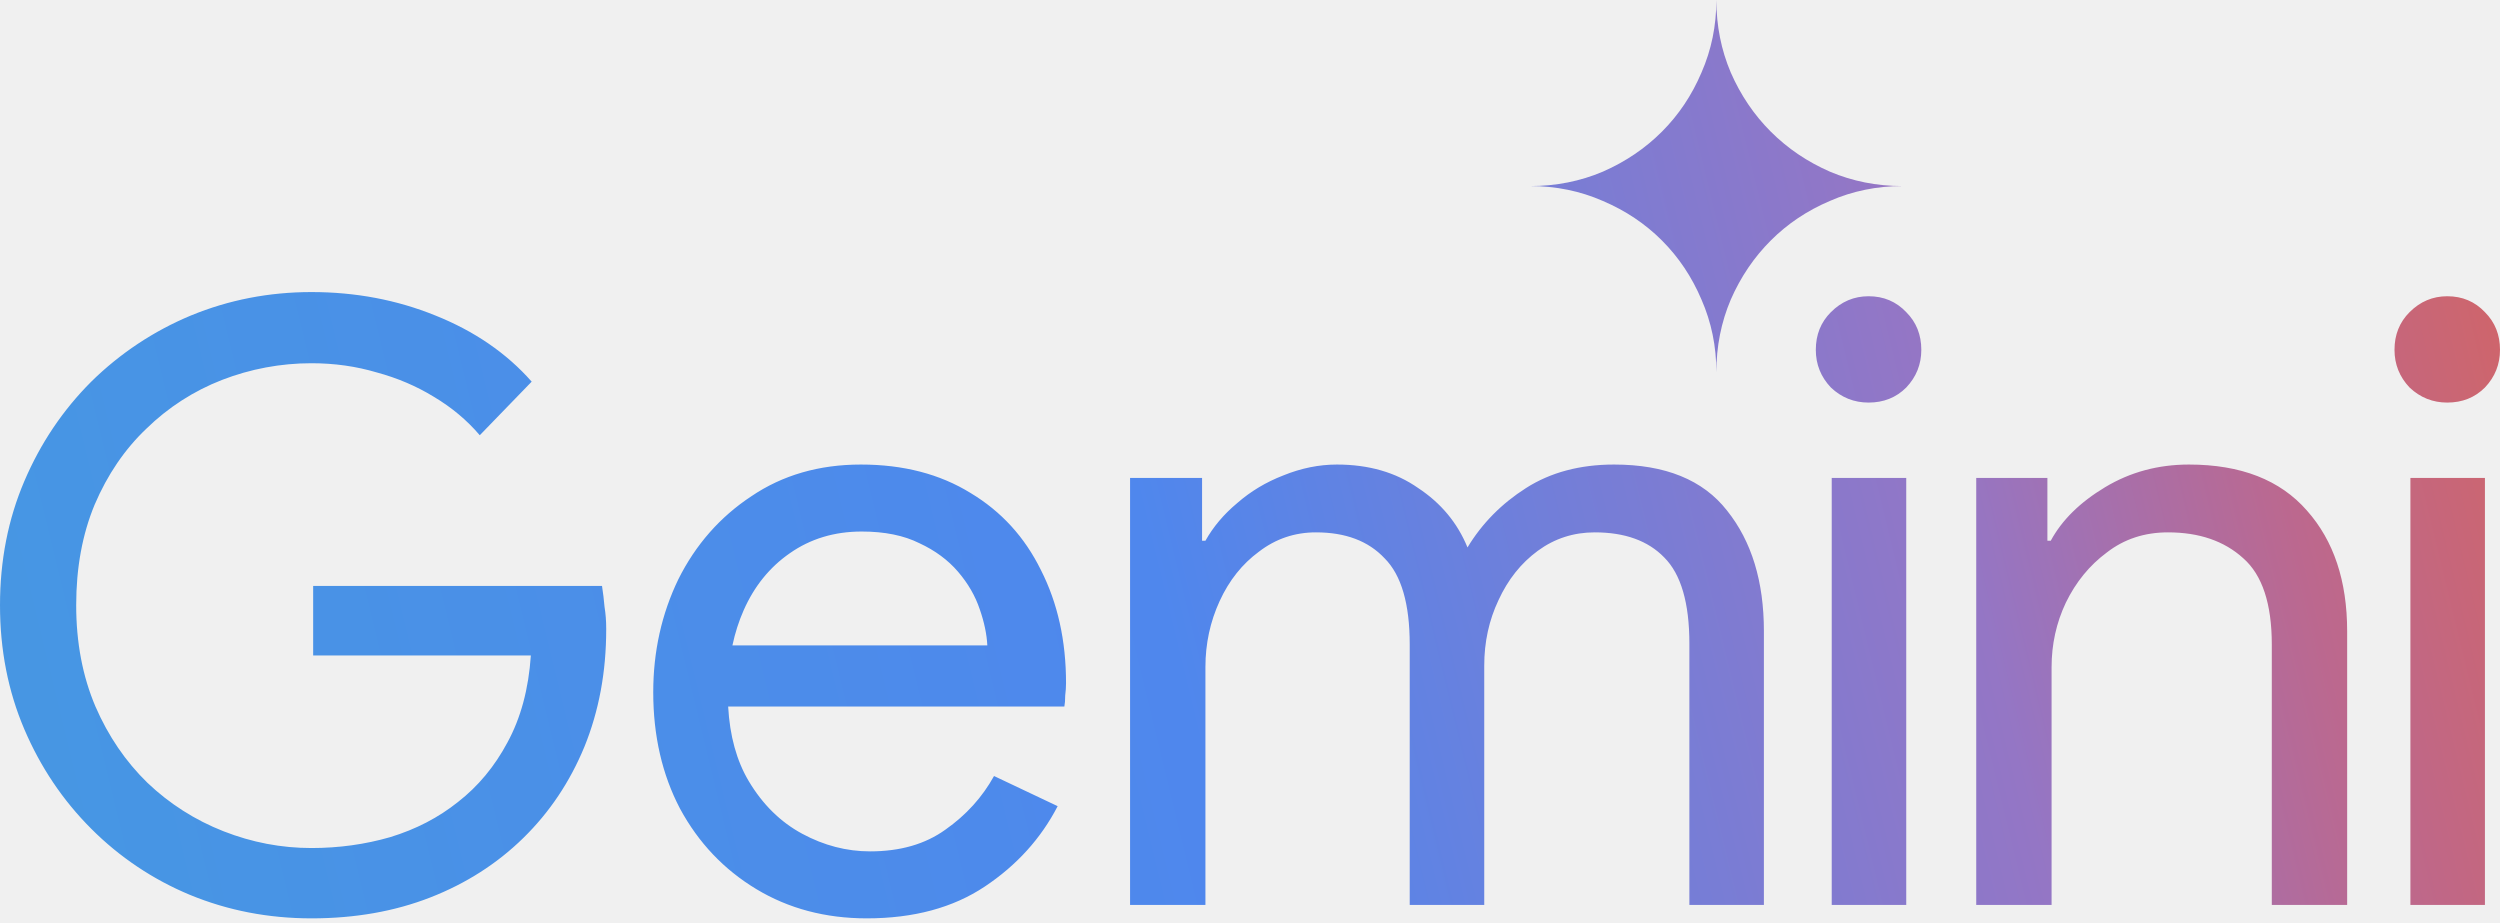
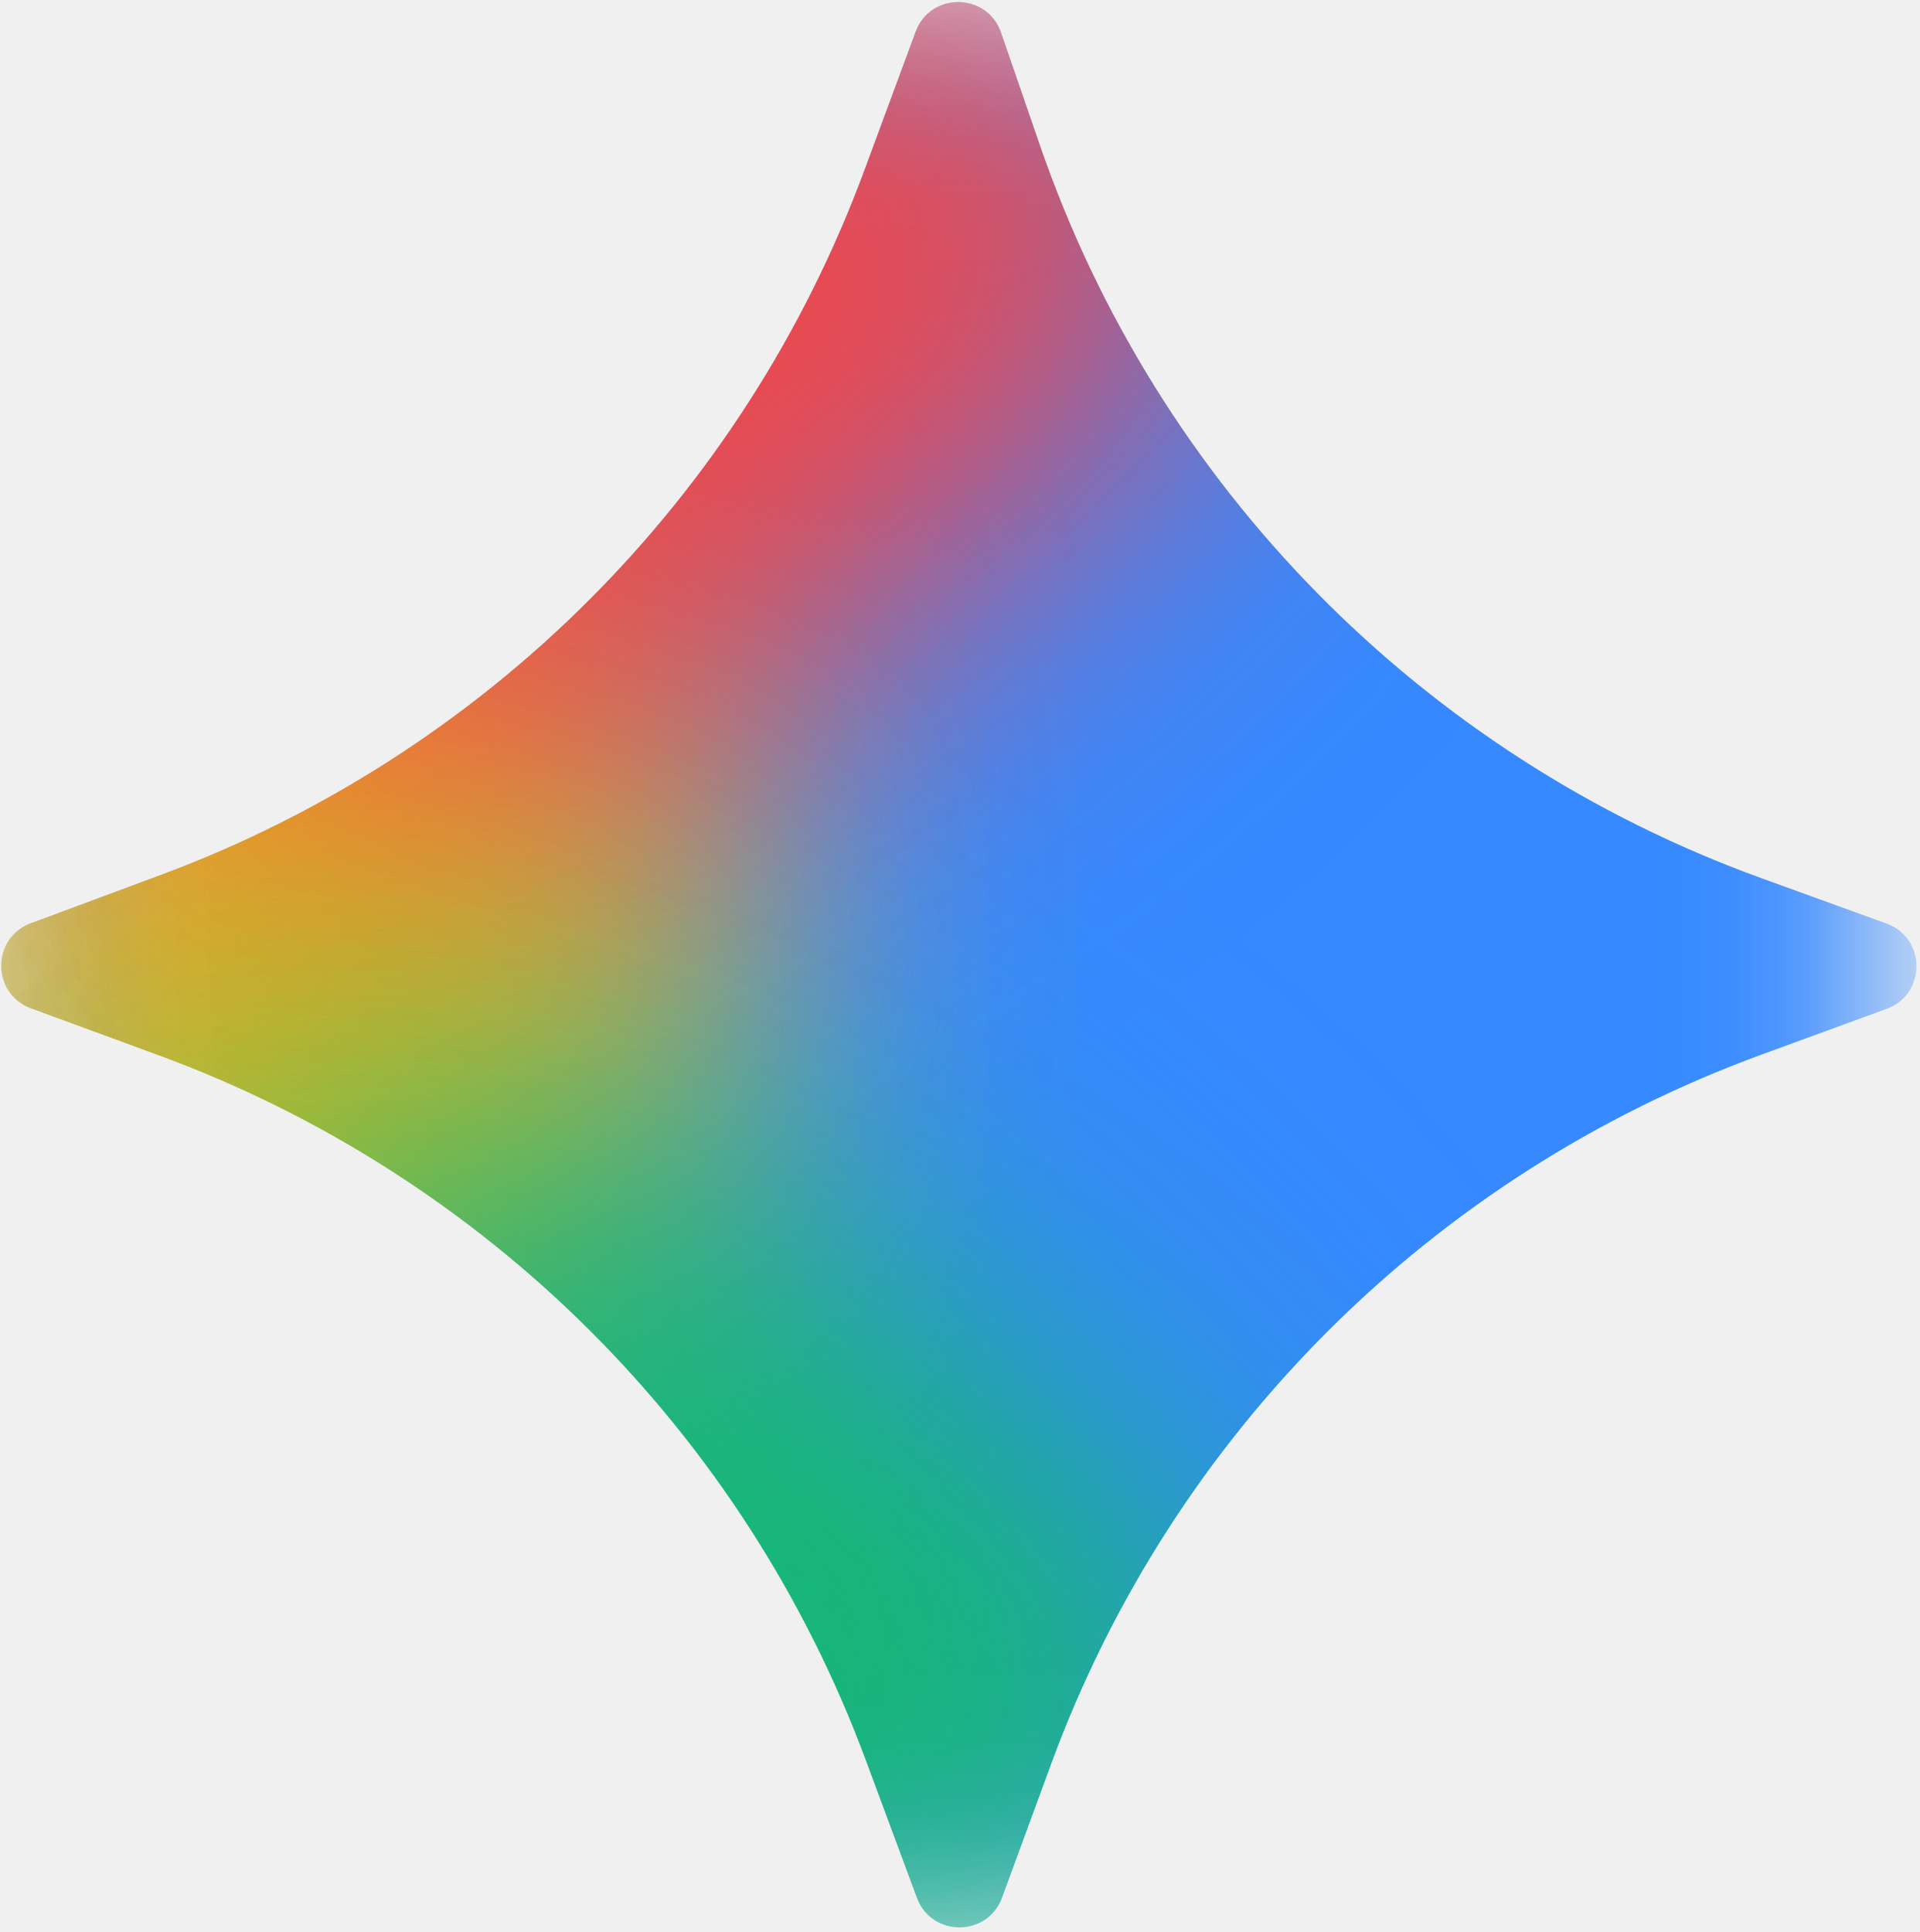
- <svg xmlns="http://www.w3.org/2000/svg" viewBox="0 0 344 127" width="344" height="127" fill="none">
-   <mask id="a" width="344" height="127" x="0" y="0" maskUnits="userSpaceOnUse" style="mask-type:alpha">
-     <path fill="#fff" fill-rule="evenodd" d="M234.123 41.22c1.366 3.115 2.049 6.444 2.049 9.986 0-3.542.661-6.87 1.984-9.986 1.365-3.115 3.2-5.824 5.504-8.128 2.305-2.305 5.014-4.118 8.129-5.441 3.115-1.366 6.444-2.048 9.985-2.048-3.541 0-6.87-.662-9.985-1.985-3.115-1.365-5.824-3.2-8.129-5.504-2.304-2.304-4.139-5.014-5.504-8.129-1.323-3.115-1.984-6.443-1.984-9.985 0 3.542-.683 6.87-2.049 9.985-1.322 3.115-3.136 5.825-5.44 8.129-2.304 2.304-5.014 4.14-8.129 5.505-3.115 1.322-6.443 1.984-9.985 1.984 3.542 0 6.87.682 9.985 2.048 3.115 1.323 5.825 3.136 8.129 5.44 2.304 2.305 4.118 5.014 5.44 8.13Zm-207.97 81.92c5.223 2.151 10.792 3.226 16.706 3.226 5.991 0 11.444-.96 16.36-2.88 4.916-1.92 9.179-4.647 12.789-8.18 3.61-3.533 6.413-7.719 8.41-12.558 1.997-4.916 2.996-10.293 2.996-16.13v-.115c0-1.075-.077-2.074-.23-2.996a41.736 41.736 0 0 0-.346-2.88H43.09v9.563h29.955c-.308 4.608-1.383 8.602-3.226 11.982-1.767 3.303-4.033 6.029-6.798 8.18-2.688 2.15-5.799 3.763-9.332 4.839-3.456.998-7.066 1.498-10.83 1.498-4.148 0-8.18-.769-12.097-2.305a32.1 32.1 0 0 1-10.485-6.682c-2.995-2.919-5.376-6.414-7.143-10.484-1.766-4.148-2.65-8.795-2.65-13.941 0-5.146.845-9.755 2.535-13.826 1.767-4.147 4.148-7.642 7.143-10.484a30.841 30.841 0 0 1 10.37-6.682 34.063 34.063 0 0 1 12.327-2.304c3.15 0 6.145.422 8.987 1.267 2.842.768 5.453 1.882 7.834 3.341 2.458 1.46 4.57 3.226 6.337 5.3l7.143-7.374c-3.456-3.917-7.873-6.951-13.25-9.102-5.3-2.15-10.983-3.225-17.051-3.225-5.837 0-11.368 1.075-16.59 3.225a43.198 43.198 0 0 0-13.71 9.102c-3.918 3.917-6.99 8.487-9.218 13.71C1.114 71.448 0 77.132 0 83.278s1.114 11.828 3.341 17.051c2.228 5.223 5.3 9.793 9.217 13.711a41.862 41.862 0 0 0 13.595 9.101Zm77.905-.806c4.454 2.688 9.524 4.032 15.208 4.032 6.451 0 11.866-1.459 16.245-4.378 4.378-2.918 7.719-6.605 10.023-11.06l-8.756-4.148c-1.613 2.919-3.841 5.377-6.682 7.374-2.766 1.997-6.222 2.995-10.37 2.995-3.226 0-6.336-.806-9.332-2.419-2.995-1.613-5.453-4.033-7.373-7.258-1.659-2.788-2.602-6.206-2.827-10.254h46.262c.077-.384.115-.884.115-1.498.077-.615.115-1.19.115-1.728 0-5.838-1.152-11.022-3.456-15.554-2.228-4.532-5.454-8.065-9.678-10.6-4.225-2.611-9.255-3.917-15.093-3.917-5.761 0-10.791 1.46-15.093 4.378-4.301 2.842-7.642 6.644-10.023 11.406-2.305 4.762-3.457 9.947-3.457 15.554 0 5.991 1.23 11.329 3.687 16.015 2.535 4.685 6.03 8.372 10.485 11.06Zm-3.277-33.527c.362-1.71.879-3.323 1.548-4.839 1.46-3.303 3.572-5.914 6.337-7.834 2.842-1.997 6.145-2.996 9.908-2.996 3.149 0 5.799.538 7.95 1.613 2.151.999 3.917 2.304 5.3 3.917 1.382 1.613 2.381 3.342 2.995 5.185.615 1.767.96 3.418 1.037 4.954h-35.075Zm54.716-23.042v58.758h10.369v-32.72c0-3.226.653-6.26 1.959-9.102 1.306-2.842 3.111-5.108 5.415-6.798 2.304-1.766 4.916-2.65 7.834-2.65 4.071 0 7.22 1.191 9.448 3.572 2.304 2.304 3.456 6.26 3.456 11.867v35.831h10.254v-32.95c0-3.227.653-6.222 1.959-8.987 1.305-2.842 3.11-5.108 5.415-6.798 2.304-1.69 4.915-2.535 7.834-2.535 4.148 0 7.335 1.153 9.563 3.457 2.304 2.304 3.456 6.26 3.456 11.867v35.946h10.254V86.849c0-6.836-1.69-12.367-5.069-16.591-3.303-4.224-8.488-6.337-15.554-6.337-4.685 0-8.718 1.075-12.097 3.226-3.38 2.15-6.068 4.877-8.065 8.18-1.383-3.38-3.649-6.106-6.798-8.18-3.072-2.15-6.797-3.226-11.175-3.226-2.458 0-4.916.5-7.374 1.498-2.381.922-4.493 2.189-6.337 3.802-1.843 1.536-3.302 3.264-4.378 5.185h-.461v-8.641h-9.908Zm96.548 0v58.758h10.254V65.765h-10.254Zm-.115-12.443c1.459 1.382 3.188 2.073 5.185 2.073 2.073 0 3.802-.69 5.184-2.073 1.383-1.46 2.074-3.188 2.074-5.185 0-2.074-.691-3.802-2.074-5.184-1.382-1.46-3.111-2.19-5.184-2.19-1.997 0-3.726.73-5.185 2.19-1.383 1.382-2.074 3.11-2.074 5.184 0 1.997.691 3.725 2.074 5.185Zm19.999 12.443v58.758h10.369v-32.72c0-3.15.653-6.107 1.959-8.872 1.383-2.842 3.264-5.146 5.645-6.912 2.381-1.844 5.185-2.766 8.411-2.766 4.301 0 7.758 1.191 10.369 3.572 2.611 2.304 3.917 6.26 3.917 11.867v35.831h10.369V86.849c0-6.913-1.843-12.443-5.53-16.591-3.687-4.224-9.102-6.337-16.245-6.337-4.224 0-8.065 1.037-11.521 3.111-3.456 2.074-5.953 4.532-7.489 7.374h-.461v-8.641h-9.793Zm59.743 0v58.758h10.254V65.765h-10.254Zm-.115-12.443c1.459 1.382 3.188 2.073 5.185 2.073 2.073 0 3.802-.69 5.184-2.073 1.383-1.46 2.074-3.188 2.074-5.185 0-2.074-.691-3.802-2.074-5.184-1.382-1.46-3.111-2.19-5.184-2.19-1.997 0-3.726.73-5.185 2.19-1.382 1.382-2.074 3.11-2.074 5.184 0 1.997.692 3.725 2.074 5.185Z" clip-rule="evenodd" />
+ <svg xmlns="http://www.w3.org/2000/svg" width="296" height="298" fill="none">
+   <mask id="a" width="296" height="298" x="0" y="0" maskUnits="userSpaceOnUse" style="mask-type:alpha">
+     <path fill="#3186FF" d="M141.201 4.886c2.282-6.17 11.042-6.071 13.184.148l5.985 17.37a184.004 184.004 0 0 0 111.257 113.049l19.304 6.997c6.143 2.227 6.156 10.91.02 13.155l-19.35 7.082a184.001 184.001 0 0 0-109.495 109.385l-7.573 20.629c-2.241 6.105-10.869 6.121-13.133.025l-7.908-21.296a184 184 0 0 0-109.02-108.658l-19.698-7.239c-6.102-2.243-6.118-10.867-.025-13.132l20.083-7.467A183.998 183.998 0 0 0 133.291 26.28l7.91-21.394Z" />
  </mask>
  <g mask="url(#a)">
-     <path fill="url(#b)" d="M-158.25-455.443h832.09v685.324h-832.09z" />
+     <g filter="url(#b)">
+       <ellipse cx="163" cy="149" fill="#3689FF" rx="196" ry="159" />
+     </g>
+     <g filter="url(#c)">
+       <ellipse cx="33.5" cy="142.5" fill="#F6C013" rx="68.5" ry="72.5" />
+     </g>
+     <g filter="url(#d)">
+       <ellipse cx="19.5" cy="148.5" fill="#F6C013" rx="68.5" ry="72.5" />
+     </g>
+     <g filter="url(#e)">
+       <path fill="#FA4340" d="M194 10.5C172 82.5 65.5 134.333 22.5 135L144-66l50 76.5Z" />
+     </g>
+     <g filter="url(#f)">
+       <path fill="#FA4340" d="M190.5-12.5C168.5 59.5 62 111.333 19 112L140.5-89l50 76.5Z" />
+     </g>
+     <g filter="url(#g)">
+       <path fill="#14BB69" d="M194.5 279.5C172.5 207.5 66 155.667 23 155l121.5 201 50-76.5Z" />
+     </g>
+     <g filter="url(#h)">
+       <path fill="#14BB69" d="M196.5 320.5C174.5 248.5 68 196.667 25 196l121.5 201 50-76.5Z" />
+     </g>
  </g>
  <defs>
-     <linearGradient id="b" x1="-57.405" x2="354.97" y1="130.441" y2="30.369" gradientUnits="userSpaceOnUse">
-       <stop stop-color="#439DDF" />
-       <stop offset=".524" stop-color="#4F87ED" />
-       <stop offset=".781" stop-color="#9476C5" />
-       <stop offset=".888" stop-color="#BC688E" />
-       <stop offset="1" stop-color="#D6645D" />
-     </linearGradient>
+     <filter id="b" width="464" height="390" x="-69" y="-46" color-interpolation-filters="sRGB" filterUnits="userSpaceOnUse">
+       <feFlood flood-opacity="0" result="BackgroundImageFix" />
+       <feBlend in="SourceGraphic" in2="BackgroundImageFix" result="shape" />
+       <feGaussianBlur result="effect1_foregroundBlur_69_17998" stdDeviation="18" />
+     </filter>
+     <filter id="c" width="265" height="273" x="-99" y="6" color-interpolation-filters="sRGB" filterUnits="userSpaceOnUse">
+       <feFlood flood-opacity="0" result="BackgroundImageFix" />
+       <feBlend in="SourceGraphic" in2="BackgroundImageFix" result="shape" />
+       <feGaussianBlur result="effect1_foregroundBlur_69_17998" stdDeviation="32" />
+     </filter>
+     <filter id="d" width="265" height="273" x="-113" y="12" color-interpolation-filters="sRGB" filterUnits="userSpaceOnUse">
+       <feFlood flood-opacity="0" result="BackgroundImageFix" />
+       <feBlend in="SourceGraphic" in2="BackgroundImageFix" result="shape" />
+       <feGaussianBlur result="effect1_foregroundBlur_69_17998" stdDeviation="32" />
+     </filter>
+     <filter id="e" width="299.5" height="329" x="-41.5" y="-130" color-interpolation-filters="sRGB" filterUnits="userSpaceOnUse">
+       <feFlood flood-opacity="0" result="BackgroundImageFix" />
+       <feBlend in="SourceGraphic" in2="BackgroundImageFix" result="shape" />
+       <feGaussianBlur result="effect1_foregroundBlur_69_17998" stdDeviation="32" />
+     </filter>
+     <filter id="f" width="299.5" height="329" x="-45" y="-153" color-interpolation-filters="sRGB" filterUnits="userSpaceOnUse">
+       <feFlood flood-opacity="0" result="BackgroundImageFix" />
+       <feBlend in="SourceGraphic" in2="BackgroundImageFix" result="shape" />
+       <feGaussianBlur result="effect1_foregroundBlur_69_17998" stdDeviation="32" />
+     </filter>
+     <filter id="g" width="299.5" height="329" x="-41" y="91" color-interpolation-filters="sRGB" filterUnits="userSpaceOnUse">
+       <feFlood flood-opacity="0" result="BackgroundImageFix" />
+       <feBlend in="SourceGraphic" in2="BackgroundImageFix" result="shape" />
+       <feGaussianBlur result="effect1_foregroundBlur_69_17998" stdDeviation="32" />
+     </filter>
+     <filter id="h" width="299.5" height="329" x="-39" y="132" color-interpolation-filters="sRGB" filterUnits="userSpaceOnUse">
+       <feFlood flood-opacity="0" result="BackgroundImageFix" />
+       <feBlend in="SourceGraphic" in2="BackgroundImageFix" result="shape" />
+       <feGaussianBlur result="effect1_foregroundBlur_69_17998" stdDeviation="32" />
+     </filter>
  </defs>
</svg>
